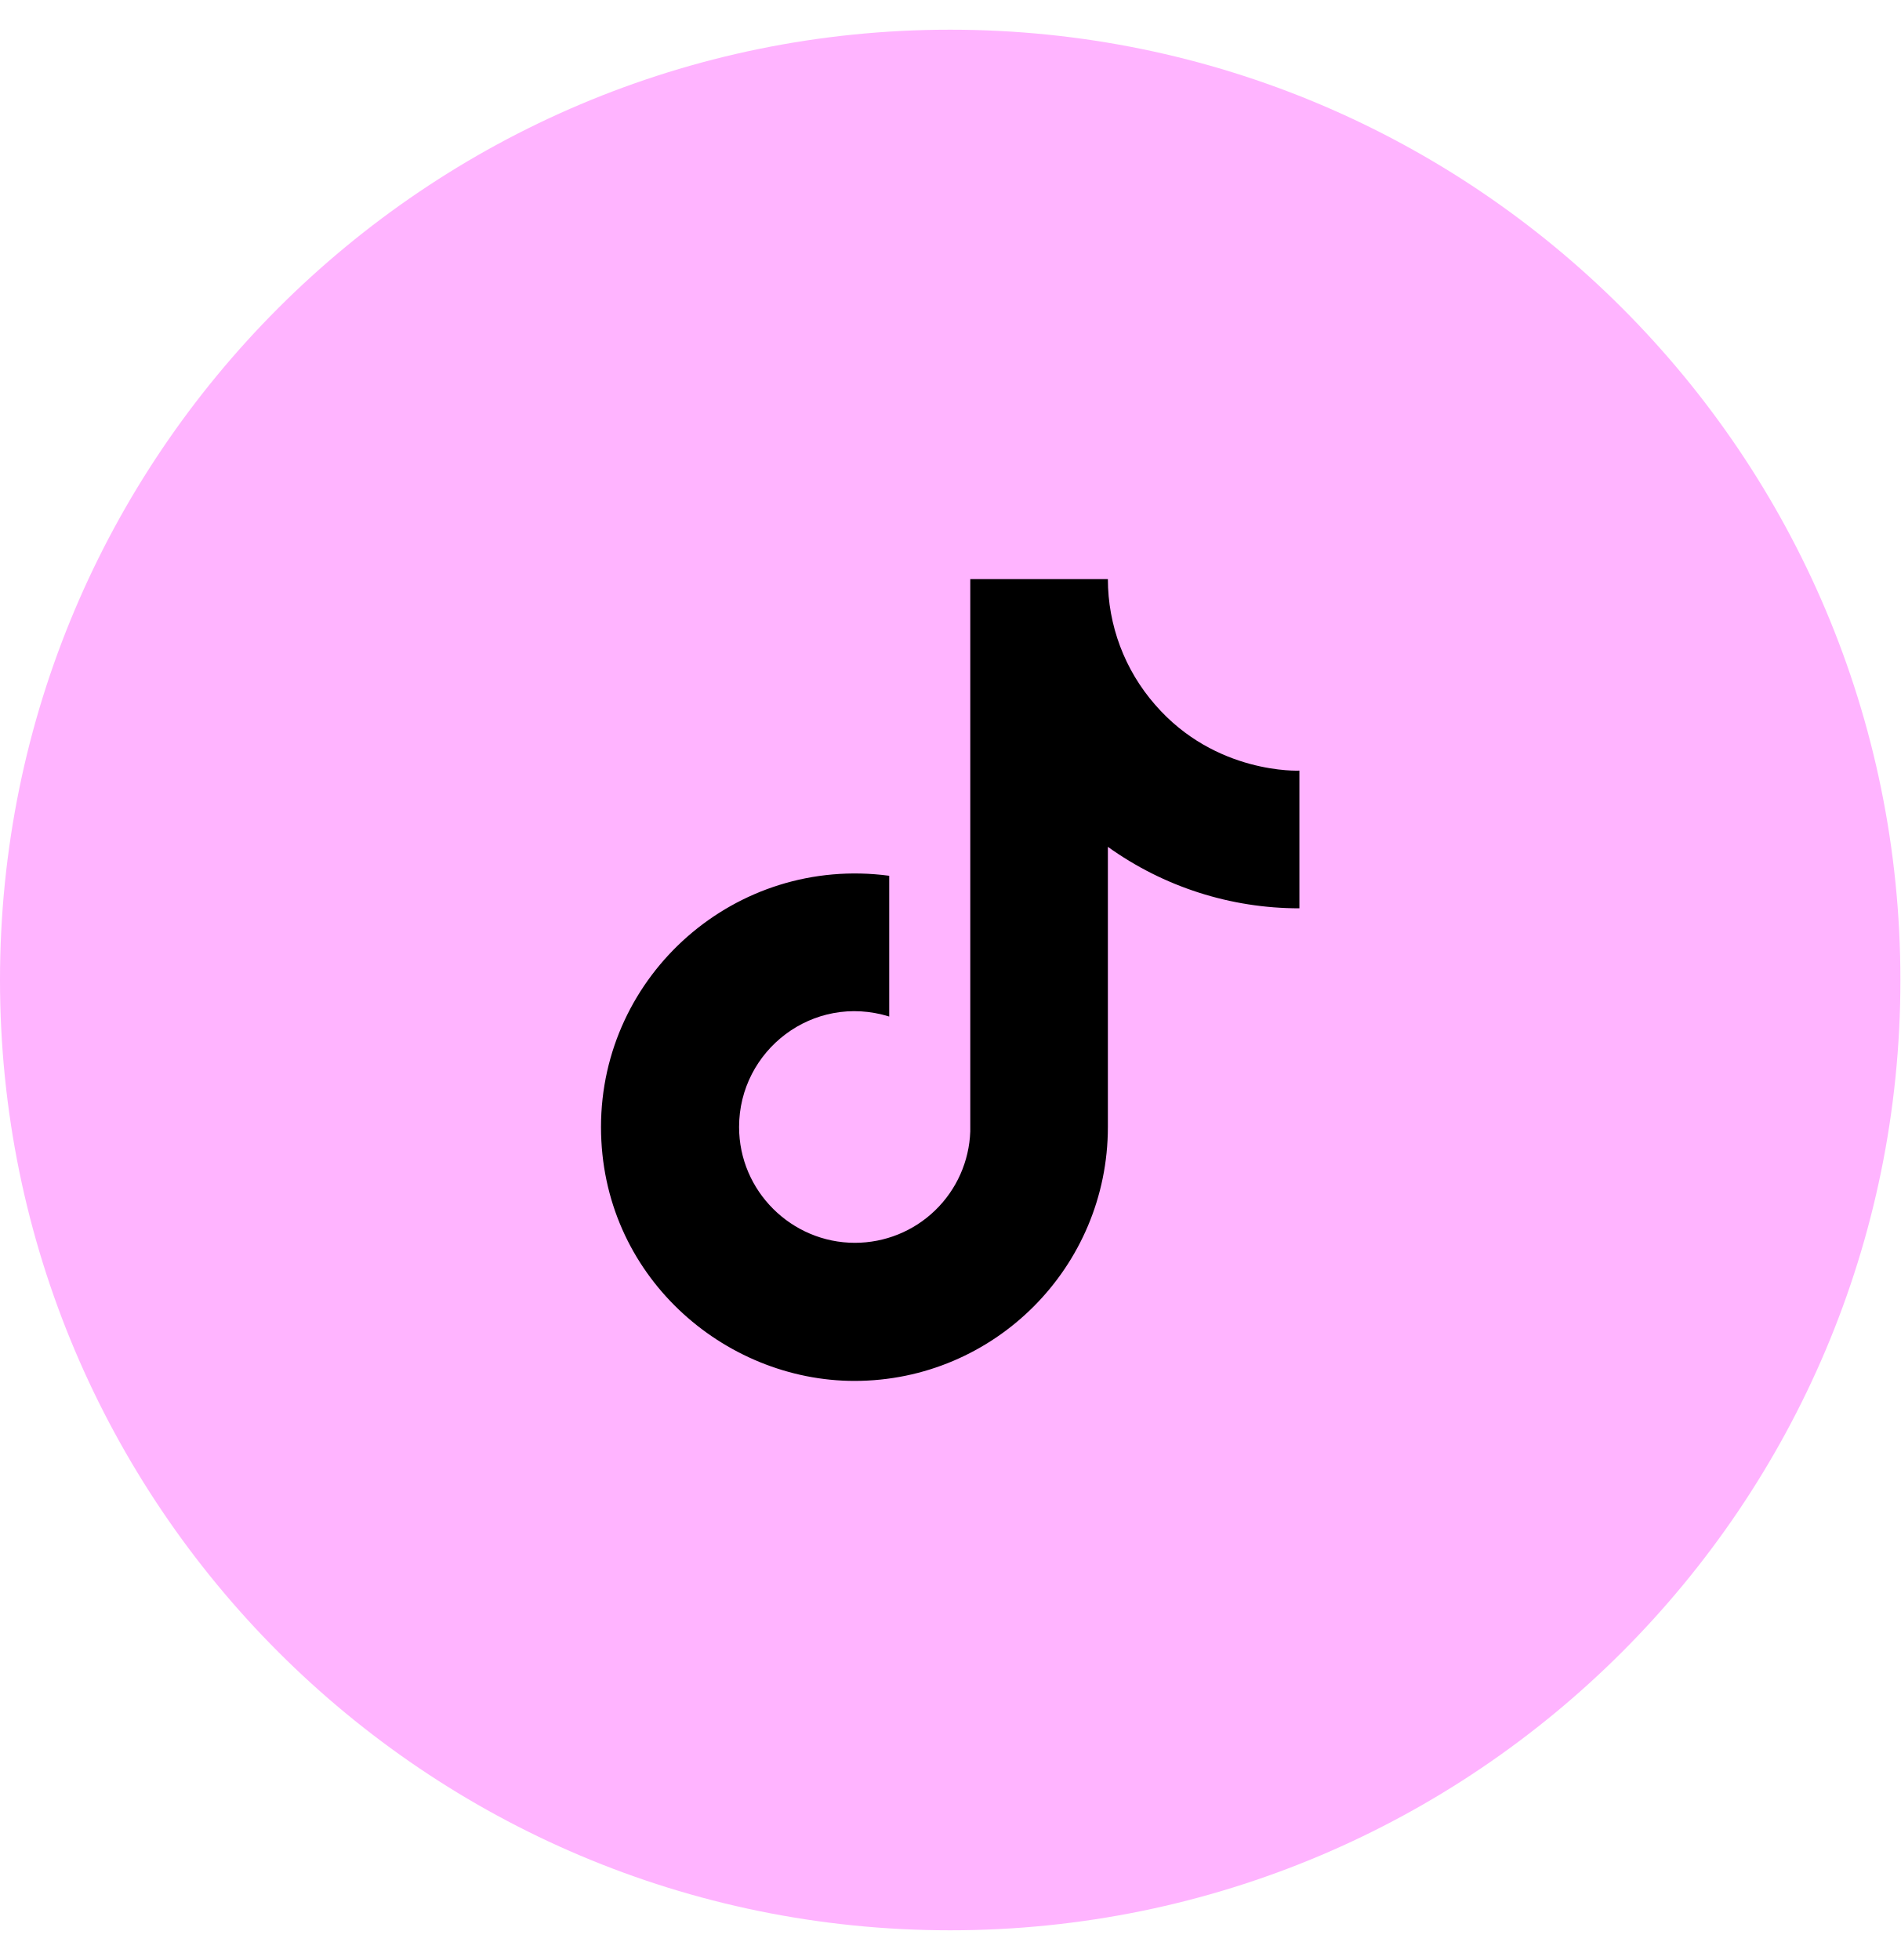
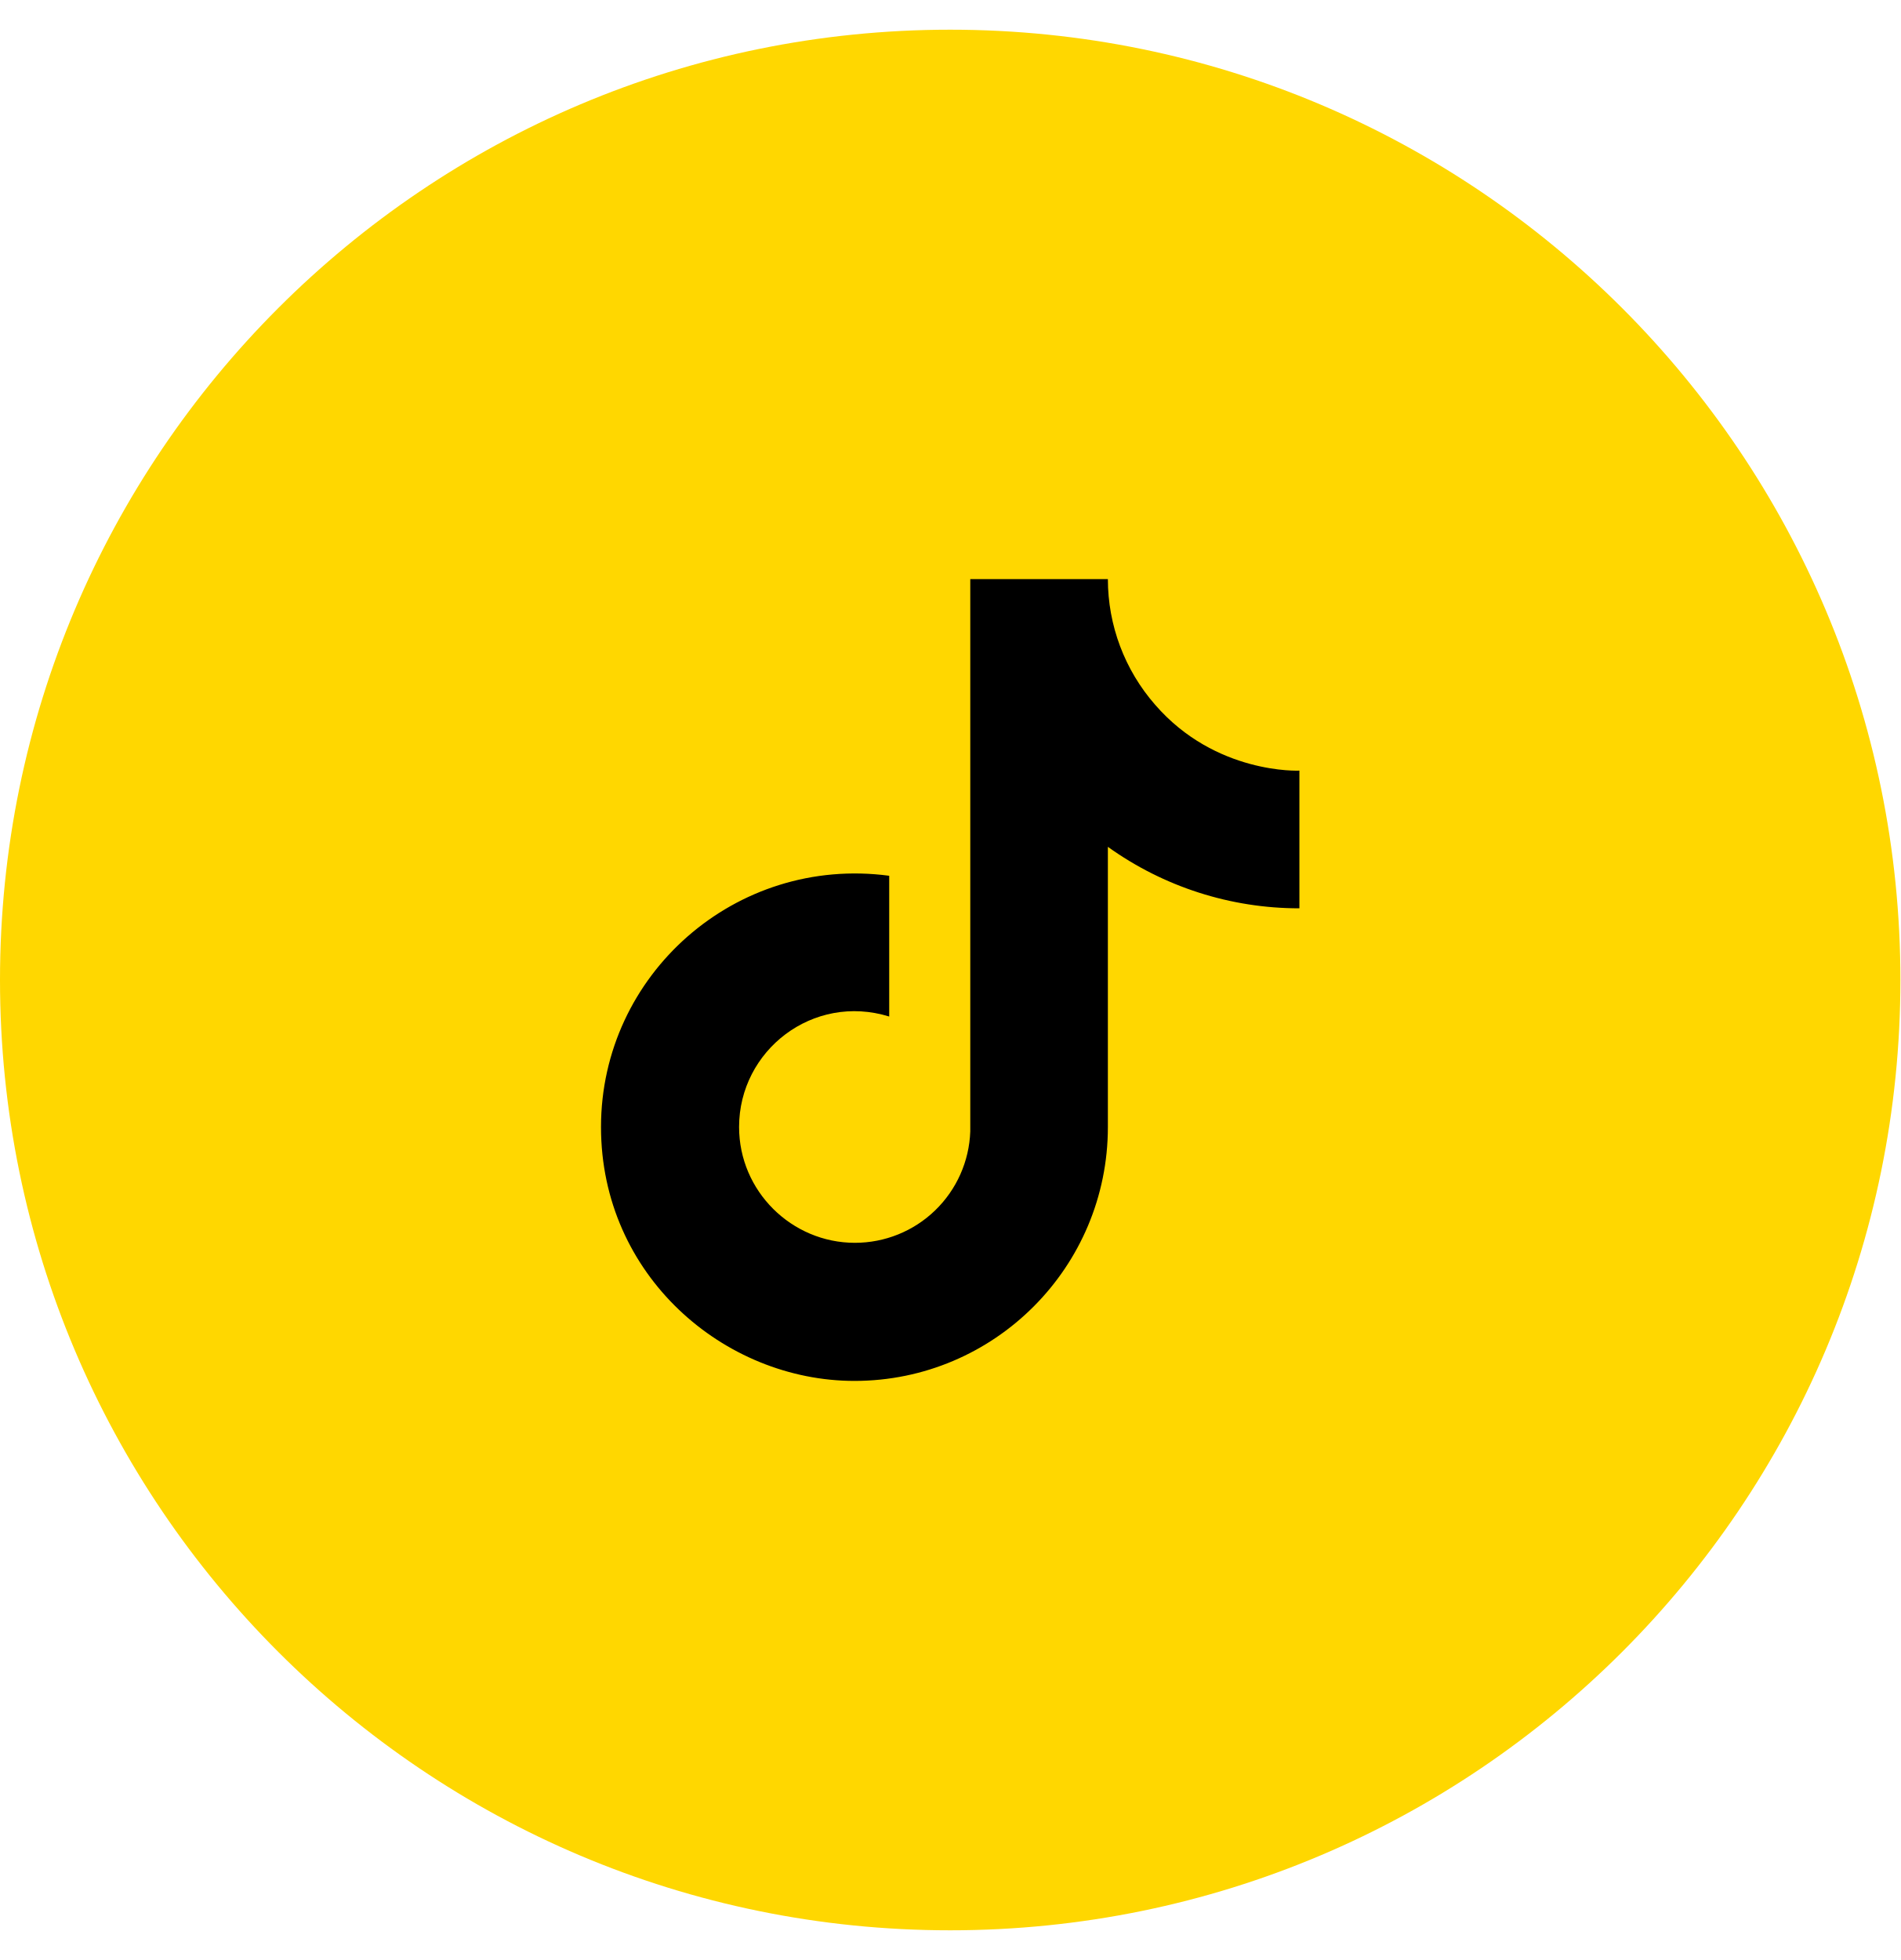
<svg xmlns="http://www.w3.org/2000/svg" width="32" height="33" viewBox="0 0 32 33" fill="none">
-   <rect y="0.5" width="32" height="32" rx="16" fill="#ffb4ff" />
+   <rect y="0.5" width="32" height="32" rx="16" fill="#FFD700" />
  <path d="M19.45 11.865C18.938 11.28 18.655 10.528 18.655 9.75H16.338V19.05C16.32 19.553 16.108 20.03 15.745 20.38C15.383 20.73 14.899 20.925 14.395 20.925C13.33 20.925 12.445 20.055 12.445 18.975C12.445 17.685 13.69 16.718 14.973 17.115V14.745C12.385 14.4 10.12 16.41 10.12 18.975C10.12 21.473 12.19 23.25 14.388 23.25C16.743 23.25 18.655 21.337 18.655 18.975V14.258C19.595 14.932 20.723 15.294 21.88 15.293V12.975C21.88 12.975 20.47 13.043 19.45 11.865Z" fill="#000" />
</svg>
